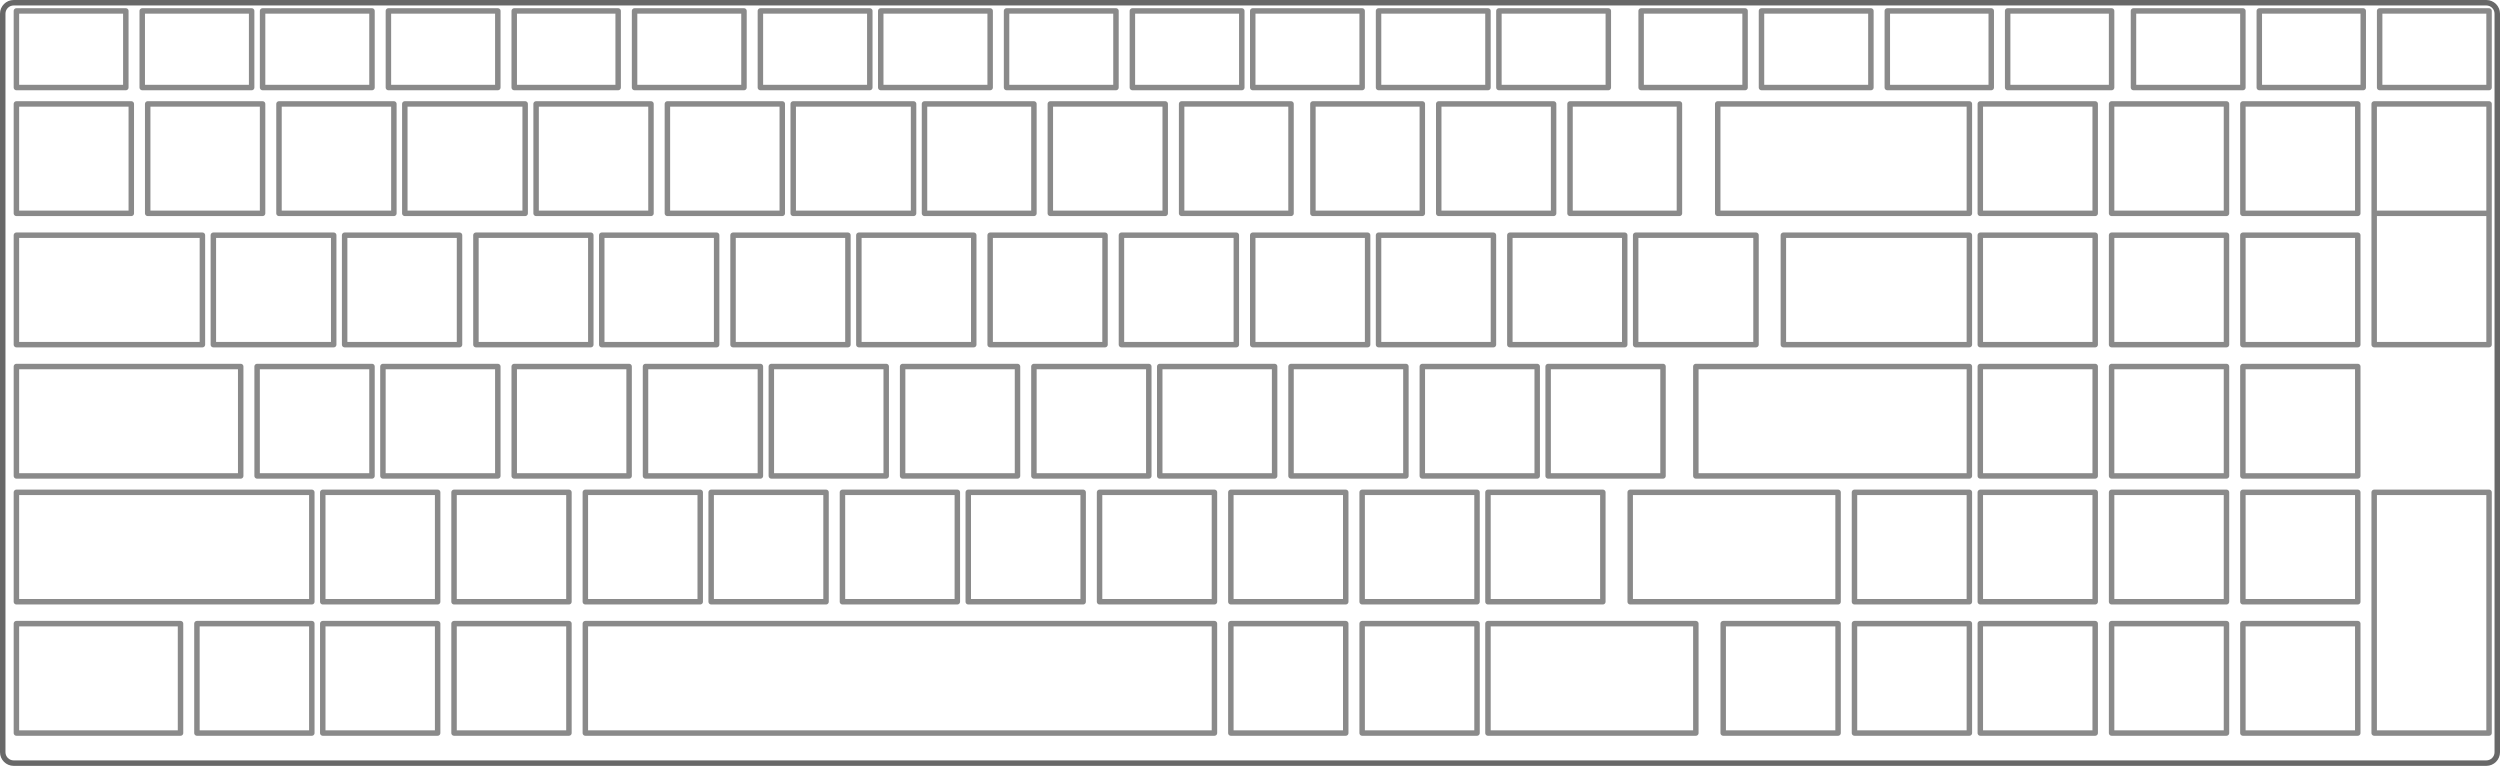
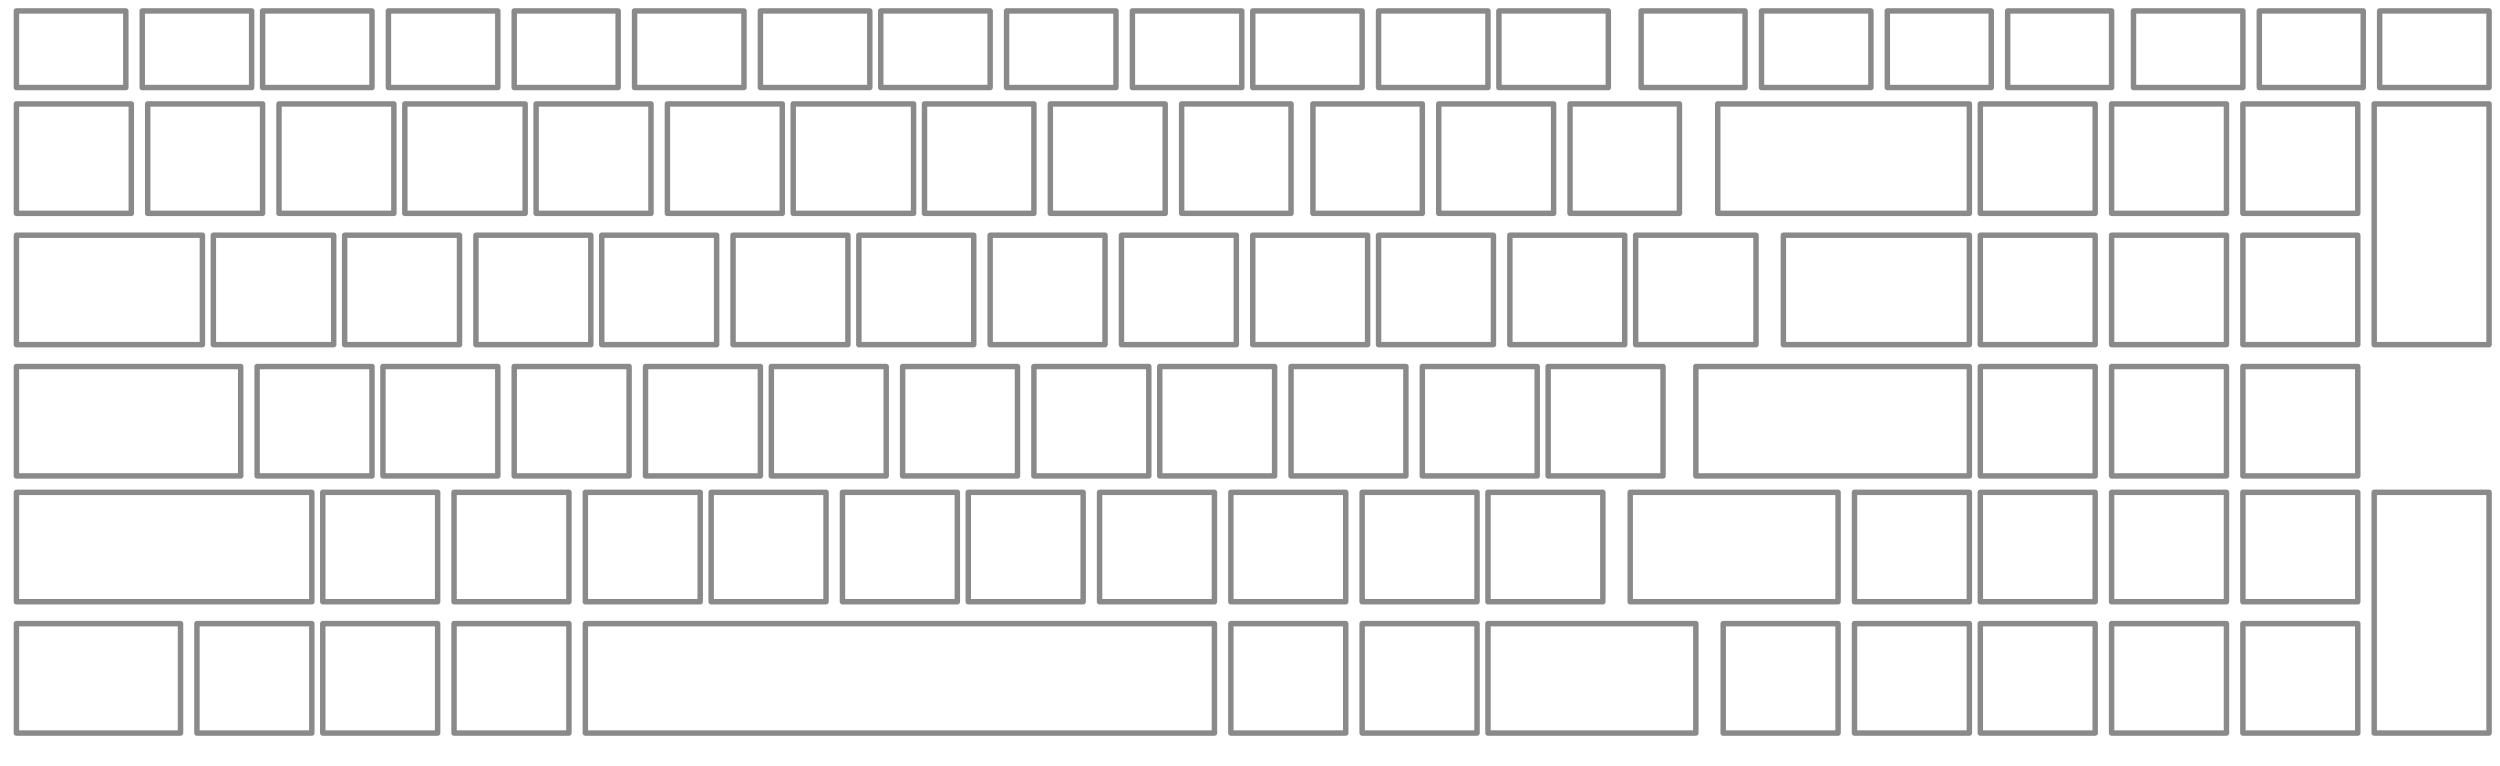
<svg xmlns="http://www.w3.org/2000/svg" width="457" height="140" viewBox="0 0 457 140" shape-rendering="geometricPrecision">
-   <rect x="0.5" y="0.5" width="456" height="139" rx="2" fill="none" stroke="#686868" stroke-width="1" />
-   <path id="zone-left" data-zone="left" d="M3 2h20v14h-20zM26 2h20v14h-20zM48 2h20v14h-20zM71 2h20v14h-20zM94 2h19v14h-19zM116 2h20v14h-20zM139 2h20v14h-20zM3 19h21v20h-21zM27 19h21v20h-21zM51 19h21v20h-21zM74 19h22v20h-22zM98 19h21v20h-21zM122 19h21v20h-21zM3 43h34v20h-34zM39 43h22v20h-22zM63 43h21v20h-21zM87 43h21v20h-21zM110 43h21v20h-21zM134 43h21v20h-21zM3 67h41v20h-41zM47 67h21v20h-21zM70 67h21v20h-21zM94 67h21v20h-21zM118 67h21v20h-21zM141 67h21v20h-21zM3 90h54v20h-54zM59 90h21v20h-21zM83 90h21v20h-21zM107 90h21v20h-21zM130 90h21v20h-21zM3 114h30v20h-30zM36 114h21v20h-21zM59 114h21v20h-21zM83 114h21v20h-21z" fill="none" stroke="#8a8a8a" stroke-width="1" stroke-linejoin="round" stroke-linecap="round" vector-effect="non-scaling-stroke" />
-   <path id="zone-middle" data-zone="middle" d="M161 2h20v14h-20zM184 2h20v14h-20zM207 2h20v14h-20zM229 2h20v14h-20zM252 2h20v14h-20zM274 2h20v14h-20zM145 19h22v20h-22zM169 19h20v20h-20zM192 19h21v20h-21zM216 19h20v20h-20zM240 19h20v20h-20zM263 19h21v20h-21zM287 19h20v20h-20zM157 43h21v20h-21zM181 43h21v20h-21zM205 43h21v20h-21zM229 43h21v20h-21zM252 43h21v20h-21zM276 43h21v20h-21zM165 67h21v20h-21zM189 67h21v20h-21zM212 67h21v20h-21zM236 67h21v20h-21zM260 67h21v20h-21zM283 67h21v20h-21zM154 90h21v20h-21zM177 90h21v20h-21zM201 90h21v20h-21zM225 90h21v20h-21zM249 90h21v20h-21zM272 90h21v20h-21zM107 114h115v20h-115zM225 114h21v20h-21zM249 114h21v20h-21zM272 114h38v20h-38z" fill="none" stroke="#8a8a8a" stroke-width="1" stroke-linejoin="round" stroke-linecap="round" vector-effect="non-scaling-stroke" />
-   <path id="zone-right" data-zone="right" d="M300 2h19v14h-19zM322 2h20v14h-20zM345 2h19v14h-19zM367 2h19v14h-19zM390 2h20v14h-20zM413 2h19v14h-19zM435 2h20v14h-20zM314 19h46v20h-46zM362 19h21v20h-21zM386 19h21v20h-21zM410 19h21v20h-21zM434 19h21v20h-21zM434 19h21v44h-21zM299 43h22v20h-22zM326 43h34v20h-34zM362 43h21v20h-21zM386 43h21v20h-21zM410 43h21v20h-21zM310 67h50v20h-50zM362 67h21v20h-21zM386 67h21v20h-21zM410 67h21v20h-21zM298 90h38v20h-38zM339 90h21v20h-21zM362 90h21v20h-21zM386 90h21v20h-21zM410 90h21v20h-21zM434 90h21v44h-21zM315 114h21v20h-21zM339 114h21v20h-21zM362 114h21v20h-21zM386 114h21v20h-21zM410 114h21v20h-21z" fill="none" stroke="#8a8a8a" stroke-width="1" stroke-linejoin="round" stroke-linecap="round" vector-effect="non-scaling-stroke" />
+   <path id="zone-left" data-zone="left" fill="none" stroke="#8a8a8a" stroke-width="1" stroke-linejoin="round" stroke-linecap="round" vector-effect="non-scaling-stroke" d="M3 2h20v14h-20zM26 2h20v14h-20zM48 2h20v14h-20zM71 2h20v14h-20zM94 2h19v14h-19zM116 2h20v14h-20zM139 2h20v14h-20zM3 19h21v20h-21zM27 19h21v20h-21zM51 19h21v20h-21zM74 19h22v20h-22zM98 19h21v20h-21zM122 19h21v20h-21zM3 43h34v20h-34zM39 43h22v20h-22zM63 43h21v20h-21zM87 43h21v20h-21zM110 43h21v20h-21zM134 43h21v20h-21zM3 67h41v20h-41zM47 67h21v20h-21zM70 67h21v20h-21zM94 67h21v20h-21zM118 67h21v20h-21zM3 90h54v20h-54zM59 90h21v20h-21zM83 90h21v20h-21zM107 90h21v20h-21zM130 90h21v20h-21zM3 114h30v20h-30zM36 114h21v20h-21zM59 114h21v20h-21zM83 114h21v20h-21z" />
+   <path id="zone-middle" data-zone="middle" fill="none" stroke="#8a8a8a" stroke-width="1" stroke-linejoin="round" stroke-linecap="round" vector-effect="non-scaling-stroke" d="M161 2h20v14h-20zM184 2h20v14h-20zM207 2h20v14h-20zM229 2h20v14h-20zM252 2h20v14h-20zM274 2h20v14h-20zM300 2h19v14h-19zM145 19h22v20h-22zM169 19h20v20h-20zM192 19h21v20h-21zM216 19h20v20h-20zM240 19h20v20h-20zM263 19h21v20h-21zM287 19h20v20h-20zM157 43h21v20h-21zM181 43h21v20h-21zM205 43h21v20h-21zM229 43h21v20h-21zM252 43h21v20h-21zM276 43h21v20h-21zM141 67h21v20h-21zM165 67h21v20h-21zM189 67h21v20h-21zM212 67h21v20h-21zM236 67h21v20h-21zM260 67h21v20h-21zM283 67h21v20h-21zM154 90h21v20h-21zM177 90h21v20h-21zM201 90h21v20h-21zM225 90h21v20h-21zM249 90h21v20h-21zM272 90h21v20h-21zM107 114h115v20h-115zM225 114h21v20h-21zM249 114h21v20h-21zM272 114h38v20h-38z" />
+   <path id="zone-right" data-zone="right" fill="none" stroke="#8a8a8a" stroke-width="1" stroke-linejoin="round" stroke-linecap="round" vector-effect="non-scaling-stroke" d="M322 2h20v14h-20zM345 2h19v14h-19zM367 2h19v14h-19zM390 2h20v14h-20zM413 2h19v14h-19zM435 2h20v14h-20zM314 19h46v20h-46zM362 19h21v20h-21zM386 19h21v20h-21zM410 19h21v20h-21zM434 19h21v44h-21zM299 43h22v20h-22zM326 43h34v20h-34zM362 43h21v20h-21zM386 43h21v20h-21zM410 43h21v20h-21zM310 67h50v20h-50zM362 67h21v20h-21zM386 67h21v20h-21zM410 67h21v20h-21zM298 90h38v20h-38zM339 90h21v20h-21zM362 90h21v20h-21zM386 90h21v20h-21zM410 90h21v20h-21zM434 90h21v44h-21zM315 114h21v20h-21zM339 114h21v20h-21zM362 114h21v20h-21zM386 114h21v20h-21zM410 114h21v20h-21z" />
</svg>
